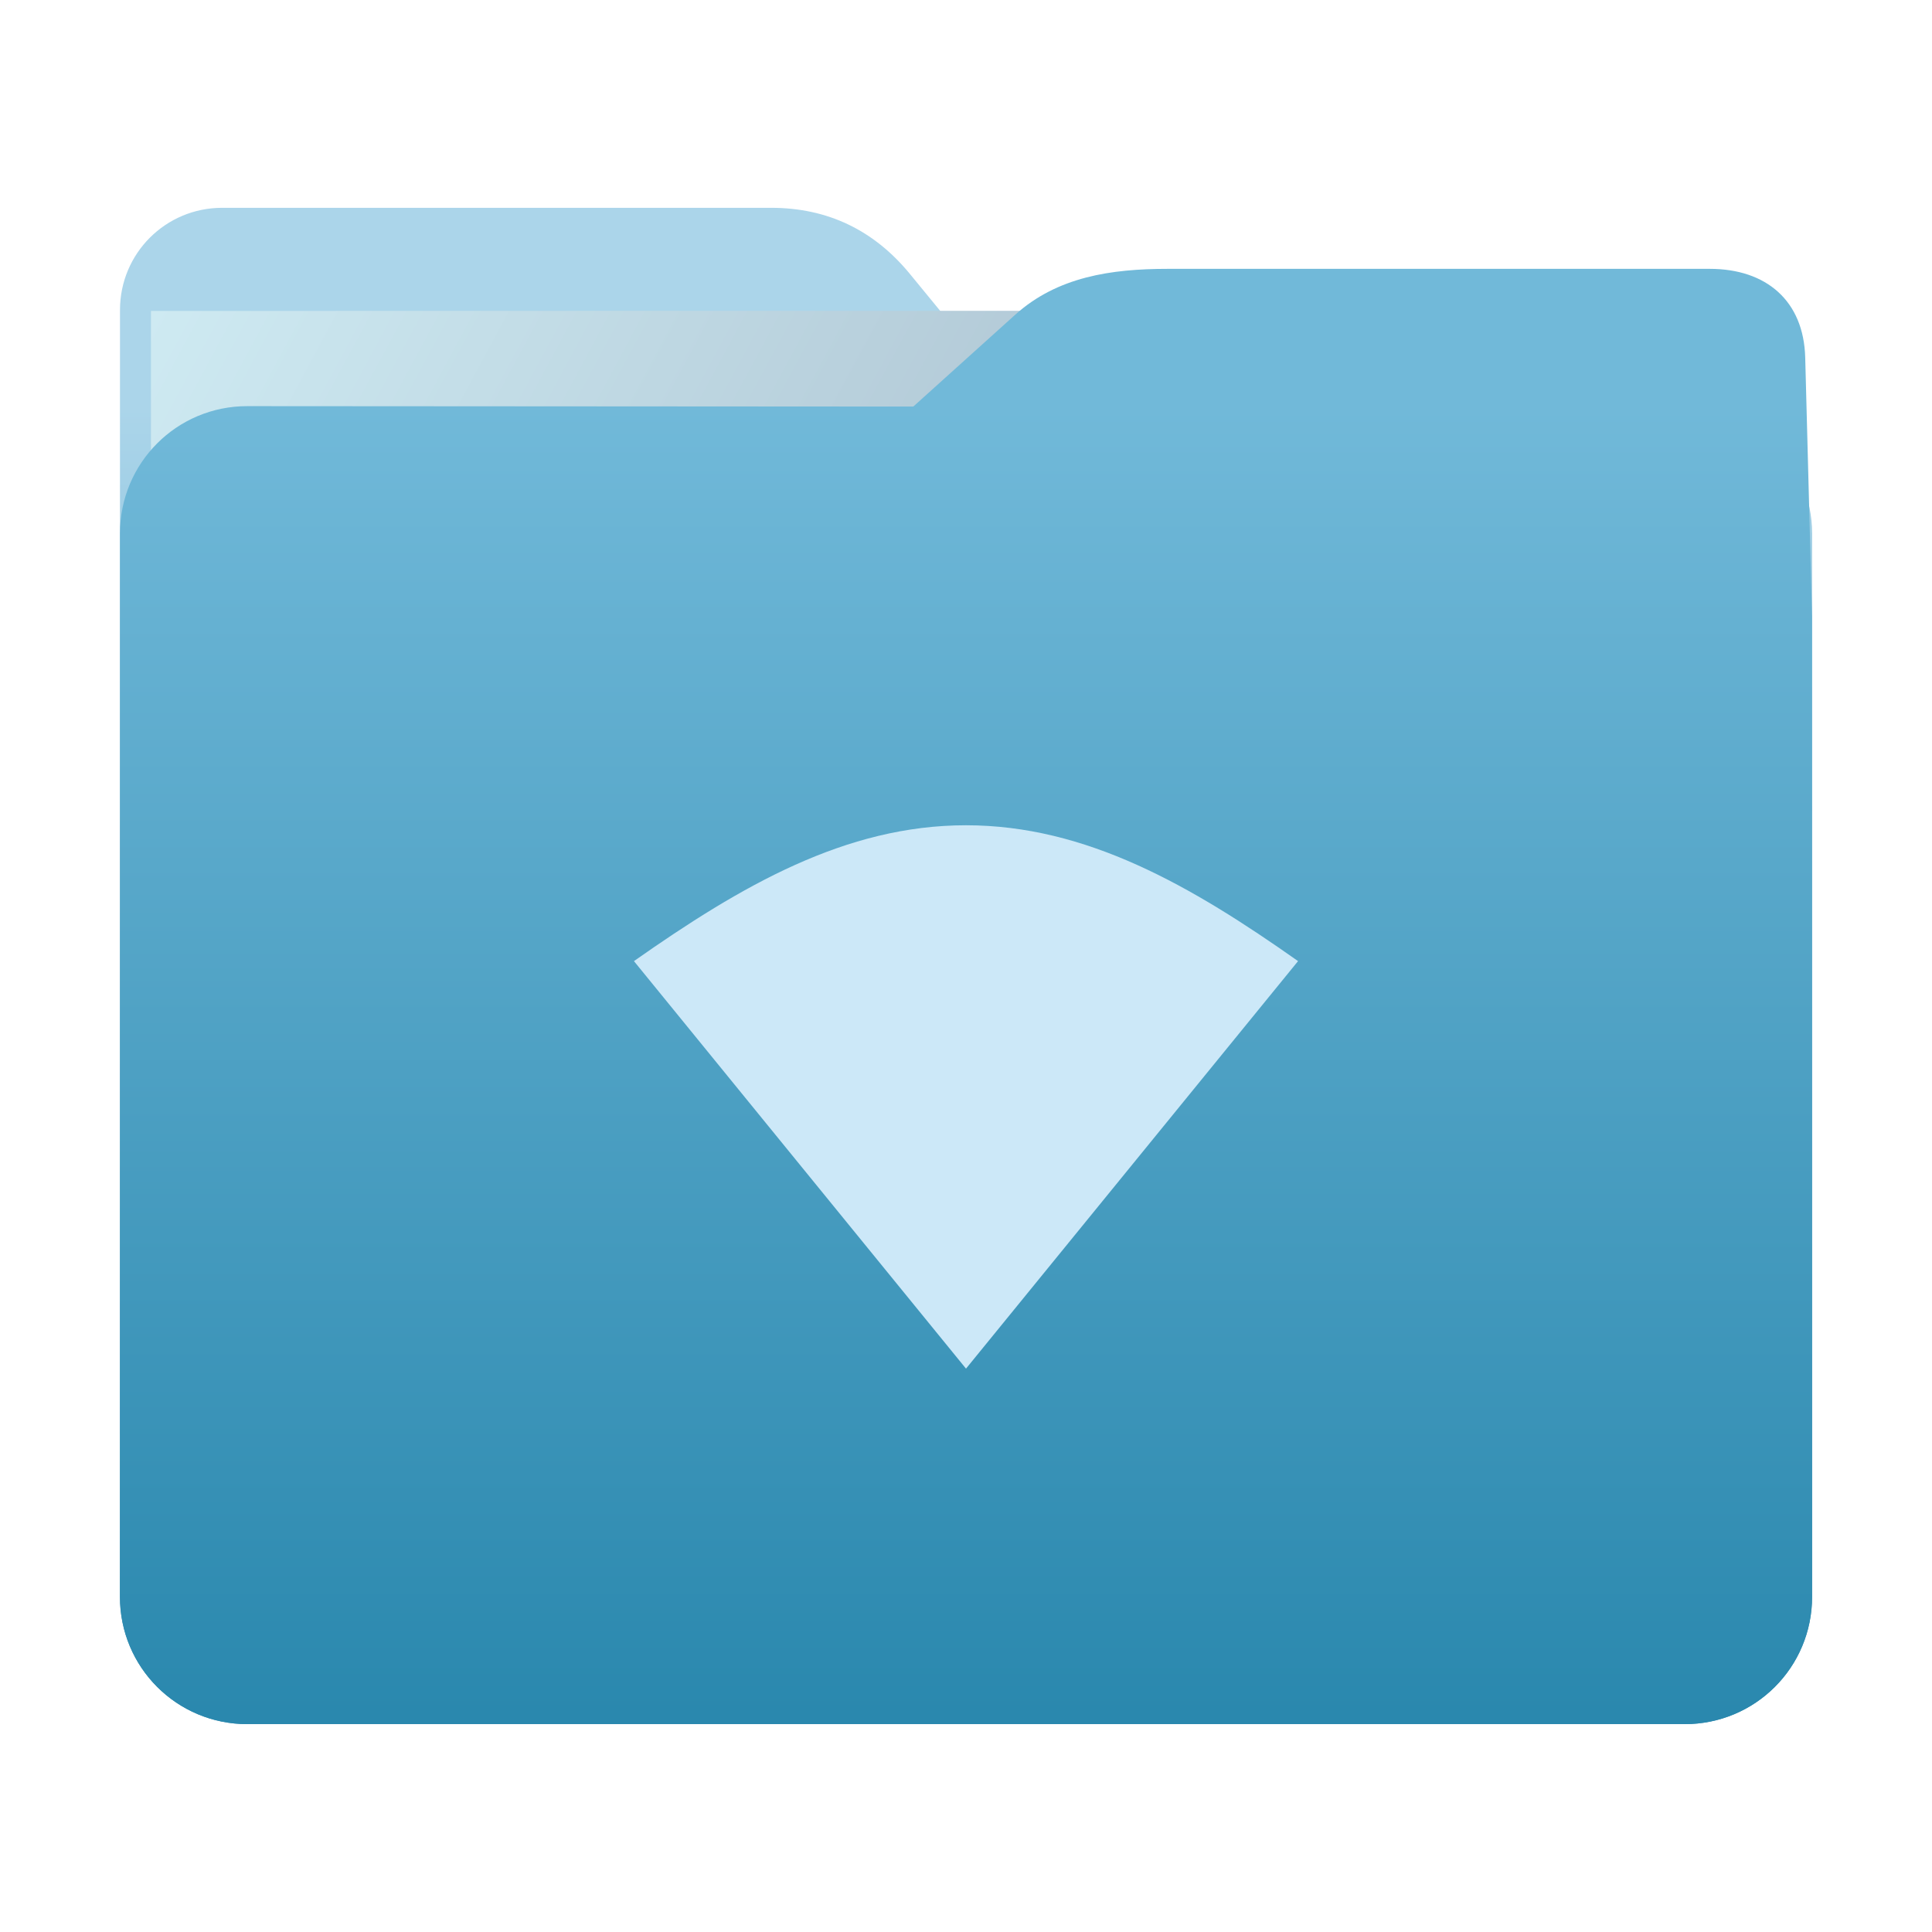
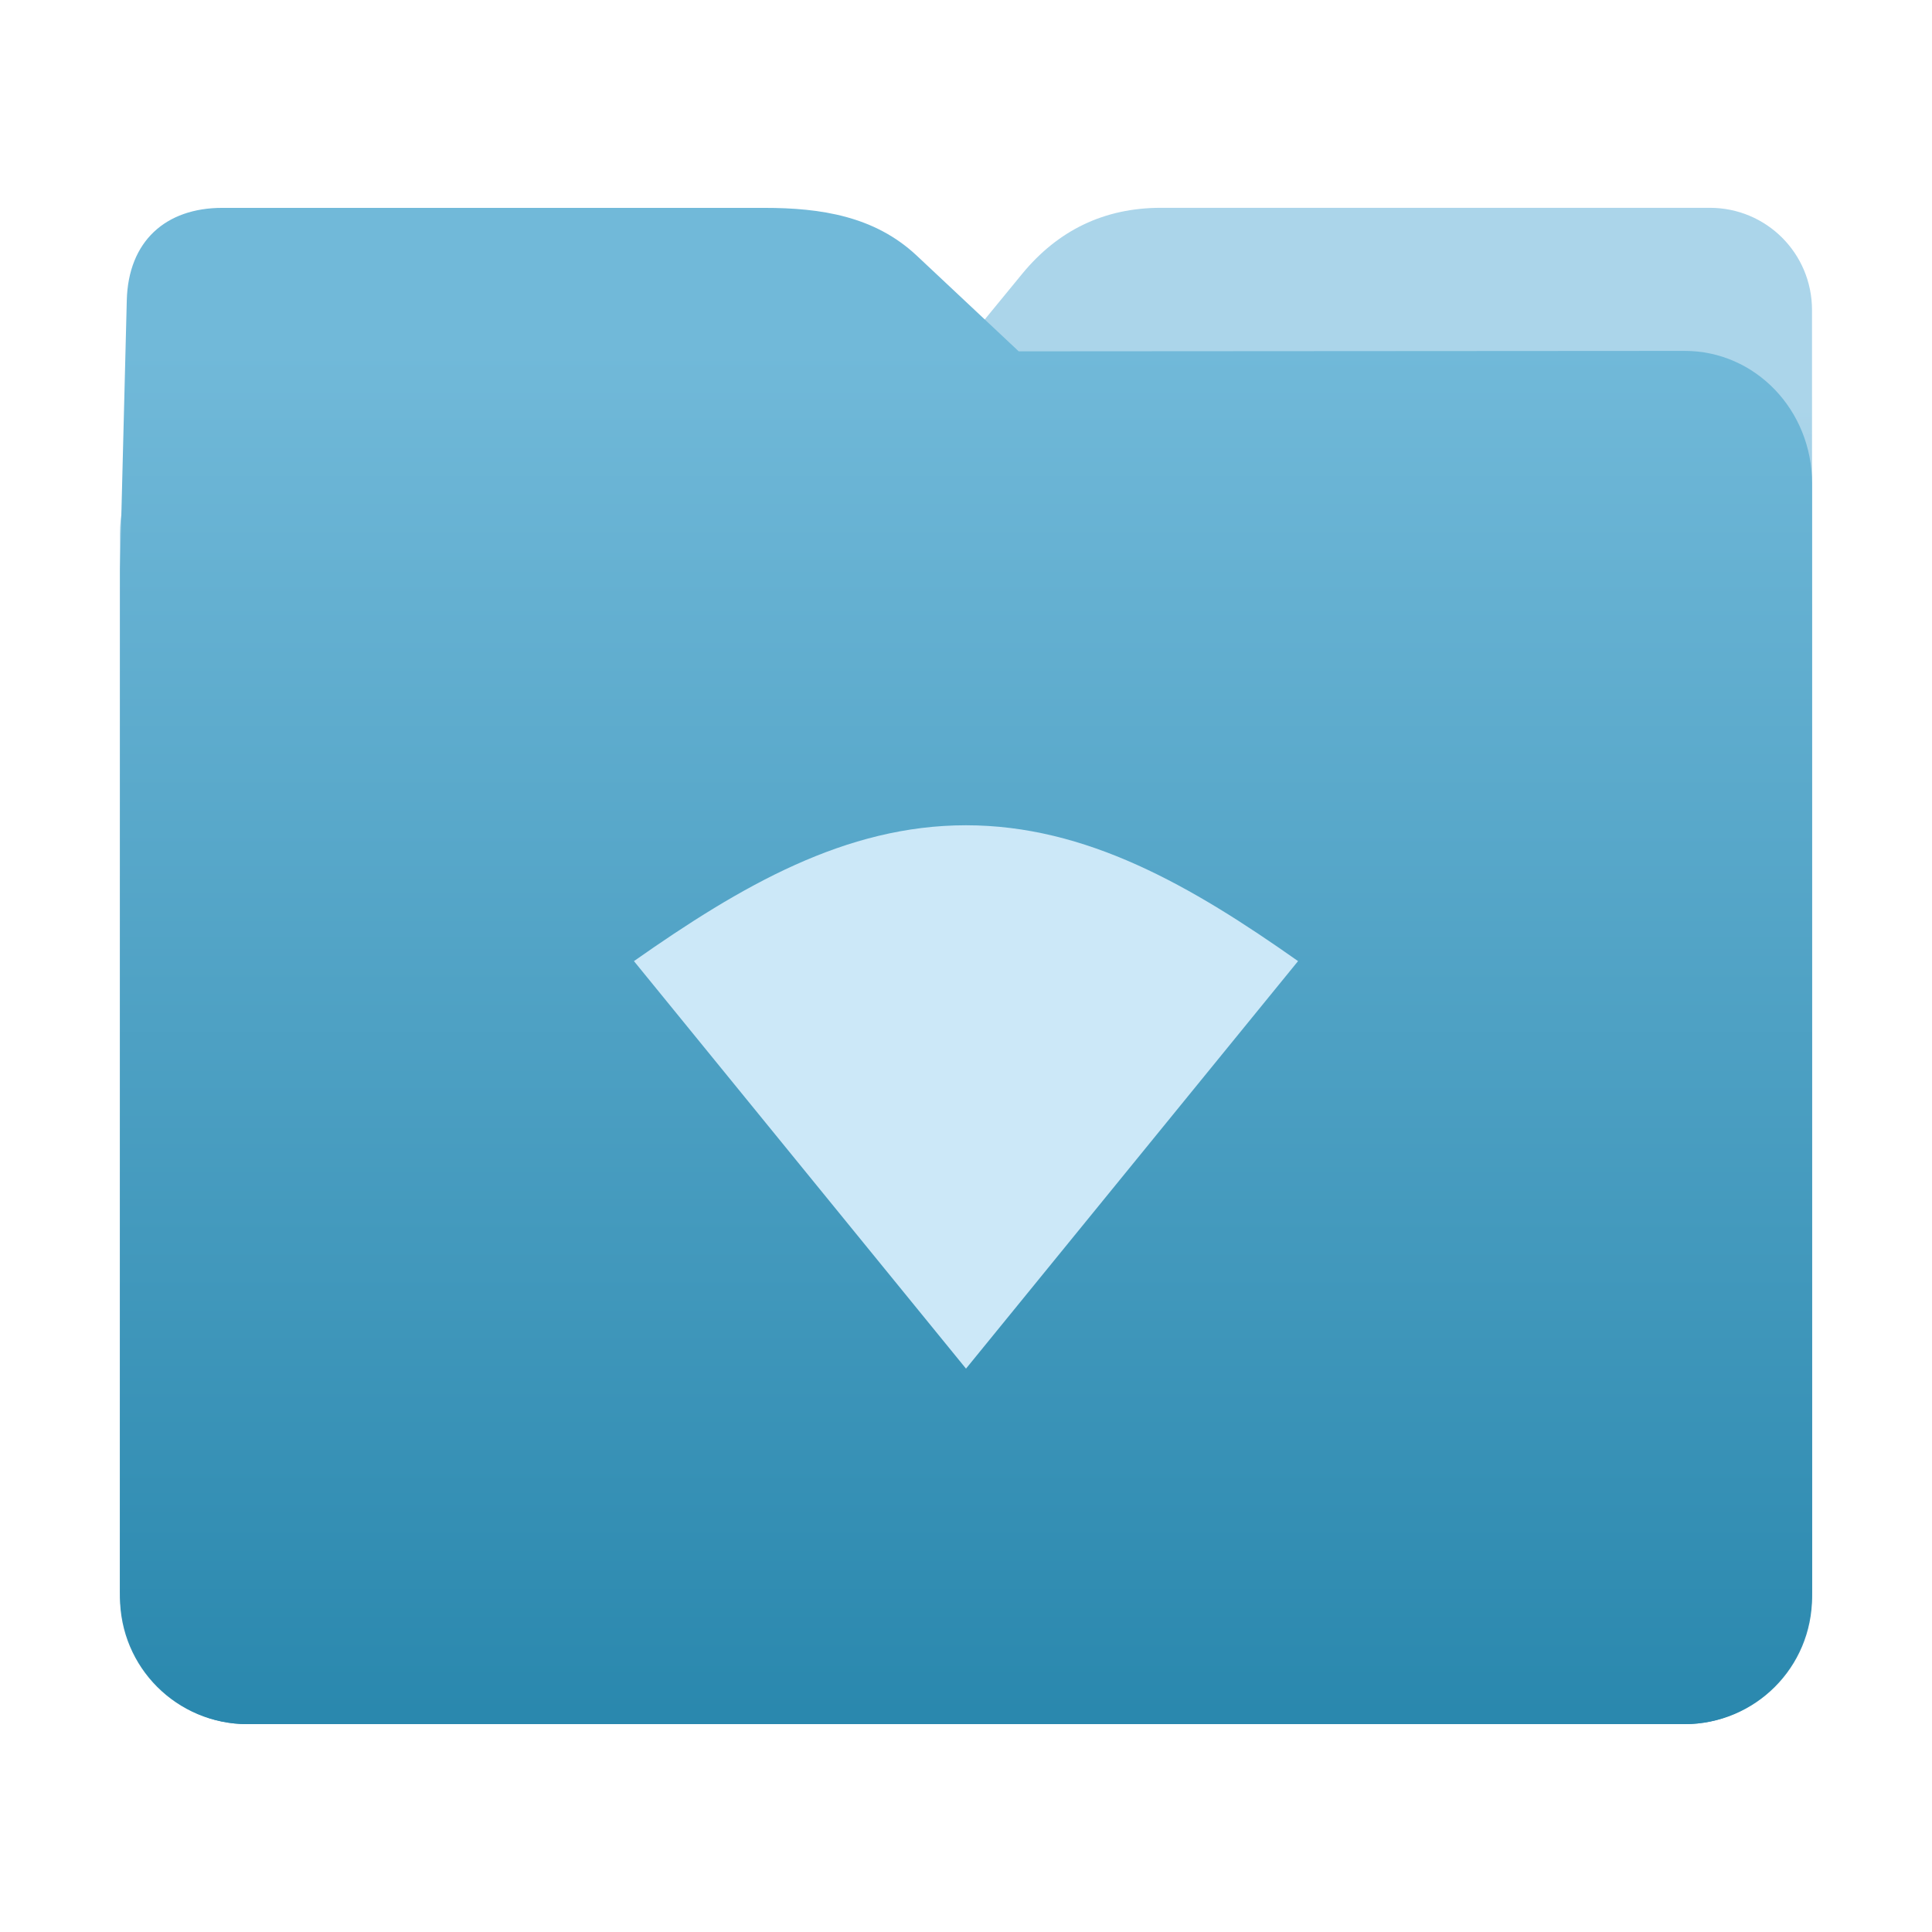
<svg xmlns="http://www.w3.org/2000/svg" xmlns:xlink="http://www.w3.org/1999/xlink" width="32" height="32" version="1" id="svg16">
  <defs id="defs20">
    <linearGradient id="linearGradient820">
      <stop style="stop-color:#2a88ae;stop-opacity:1" offset="0" id="stop816" />
      <stop style="stop-color:#abd5ea;stop-opacity:1" offset="1" id="stop818" />
    </linearGradient>
-     <linearGradient xlink:href="#linearGradient820" id="linearGradient822" x1="16.902" y1="28.475" x2="16.874" y2="6.734" gradientUnits="userSpaceOnUse" />
-     <linearGradient gradientTransform="matrix(-1,0,0,1,31.99865,-0.05816805)" xlink:href="#linearGradient990" id="linearGradient829-3" x1="16.872" y1="28.452" x2="16.872" y2="6.792" gradientUnits="userSpaceOnUse" />
+     <linearGradient xlink:href="#linearGradient820" id="linearGradient822" x1="16.902" y1="28.475" x2="16.874" y2="6.734" gradientUnits="userSpaceOnUse" gradientTransform="matrix(-1,0,0,1,32,0)" />
+     <linearGradient gradientTransform="matrix(1,0,0,1.041912,0.001349,-1.257476)" xlink:href="#linearGradient990" id="linearGradient829-3" x1="16.872" y1="28.452" x2="16.872" y2="6.792" gradientUnits="userSpaceOnUse" />
    <linearGradient id="linearGradient990">
      <stop id="stop986" offset="0" style="stop-color:#2a88ae;stop-opacity:1" />
      <stop id="stop988" offset="1" style="stop-color:#71b9d9;stop-opacity:1" />
    </linearGradient>
-     <linearGradient xlink:href="#linearGradient889" id="linearGradient891" x1="-34.169" y1="21.288" x2="-13.153" y2="7.458" gradientUnits="userSpaceOnUse" gradientTransform="matrix(1.292675,0,0,1.579825,14.50231,-6.631264)" />
-     <linearGradient id="linearGradient889">
-       <stop style="stop-color:#8998ad;stop-opacity:1" offset="0" id="stop885" />
-       <stop style="stop-color:#ceeaf2;stop-opacity:1" offset="1" id="stop887" />
-     </linearGradient>
  </defs>
-   <path style="fill:url(#linearGradient822);fill-opacity:1;stroke:none;stroke-width:0.145;stroke-miterlimit:4;stroke-dasharray:none;stroke-opacity:1" d="m 27.904,6.727 c 1.169,-7.388e-4 2.11,0.941 2.11,2.11 V 26.447 c 0,1.169 -0.941,2.11 -2.11,2.11 H 4.096 c -1.169,0 -2.11,-0.941 -2.11,-2.11 l 7.32e-4,-16.245 7.31e-4,-5.067 c 0,-0.938 0.755,-1.693 1.693,-1.693 h 9.091 c 0.938,0 1.705,0.371 2.3,1.096 L 16.873,6.734 Z" id="rect4549-3" />
-   <rect style="opacity:1;vector-effect:none;fill:url(#linearGradient891);fill-opacity:1;fill-rule:nonzero;stroke:none;stroke-width:0.207;stroke-linecap:butt;stroke-linejoin:miter;stroke-miterlimit:4;stroke-dasharray:none;stroke-dashoffset:0;stroke-opacity:1;paint-order:markers stroke fill" id="rect883" width="27.168" height="21.85" x="-29.668" y="5.15" transform="matrix(-1,1.0125852e-4,6.7794228e-5,1,0,0)" />
-   <path style="fill:url(#linearGradient829-3);fill-opacity:1;stroke:none;stroke-width:0.1;stroke-miterlimit:4;stroke-dasharray:none;stroke-opacity:1" d="M 4.096,6.727 C 2.928,6.726 1.987,7.668 1.987,8.837 V 26.447 c 0,1.169 0.941,2.11 2.11,2.11 h 23.807 c 1.169,0 2.11,-0.941 2.11,-2.11 L 30.013,10.203 29.9,5.921 C 29.875,4.984 29.257,4.453 28.319,4.453 h -8.979 c -0.938,0 -1.827,0.132 -2.524,0.759 L 15.127,6.734 Z" id="rect4549-9" />
+   <path style="fill:url(#linearGradient822);fill-opacity:1;stroke:none;stroke-width:0.145;stroke-miterlimit:4;stroke-dasharray:none;stroke-opacity:1" d="M 4.096,6.727 C 2.928,6.726 1.987,7.668 1.987,8.837 V 26.447 c 0,1.169 0.941,2.11 2.11,2.11 h 23.807 c 1.169,0 2.11,-0.941 2.11,-2.11 l -7.32e-4,-16.245 -7.31e-4,-5.067 c 0,-0.938 -0.755,-1.693 -1.693,-1.693 h -9.091 c -0.938,0 -1.705,0.371 -2.3,1.096 L 15.127,6.734 Z" id="rect4549-3" />
+   <path style="fill:url(#linearGradient829-3);fill-opacity:1;stroke:none;stroke-width:0.102;stroke-miterlimit:4;stroke-dasharray:none;stroke-opacity:1" d="m 27.904,5.812 c 1.169,-7.697e-4 2.11,0.98 2.11,2.198 V 26.359 c 0,1.218 -0.941,2.198 -2.11,2.198 H 4.096 c -1.169,0 -2.11,-0.98 -2.11,-2.198 L 1.987,9.434 2.1,4.973 C 2.125,3.996 2.743,3.443 3.681,3.443 h 8.979 c 0.938,0 1.827,0.137 2.524,0.791 L 16.873,5.819 Z" id="rect4549-9" />
  <path style="opacity:1;fill:#cce8f8;fill-opacity:1" d="m 16,13.669 c -1.995,0 -3.72,1 -5.5,2.25 l 5.5,6.75 5.5,-6.75 c -1.773,-1.25 -3.506,-2.25 -5.5,-2.25 z" id="path14" />
</svg>
